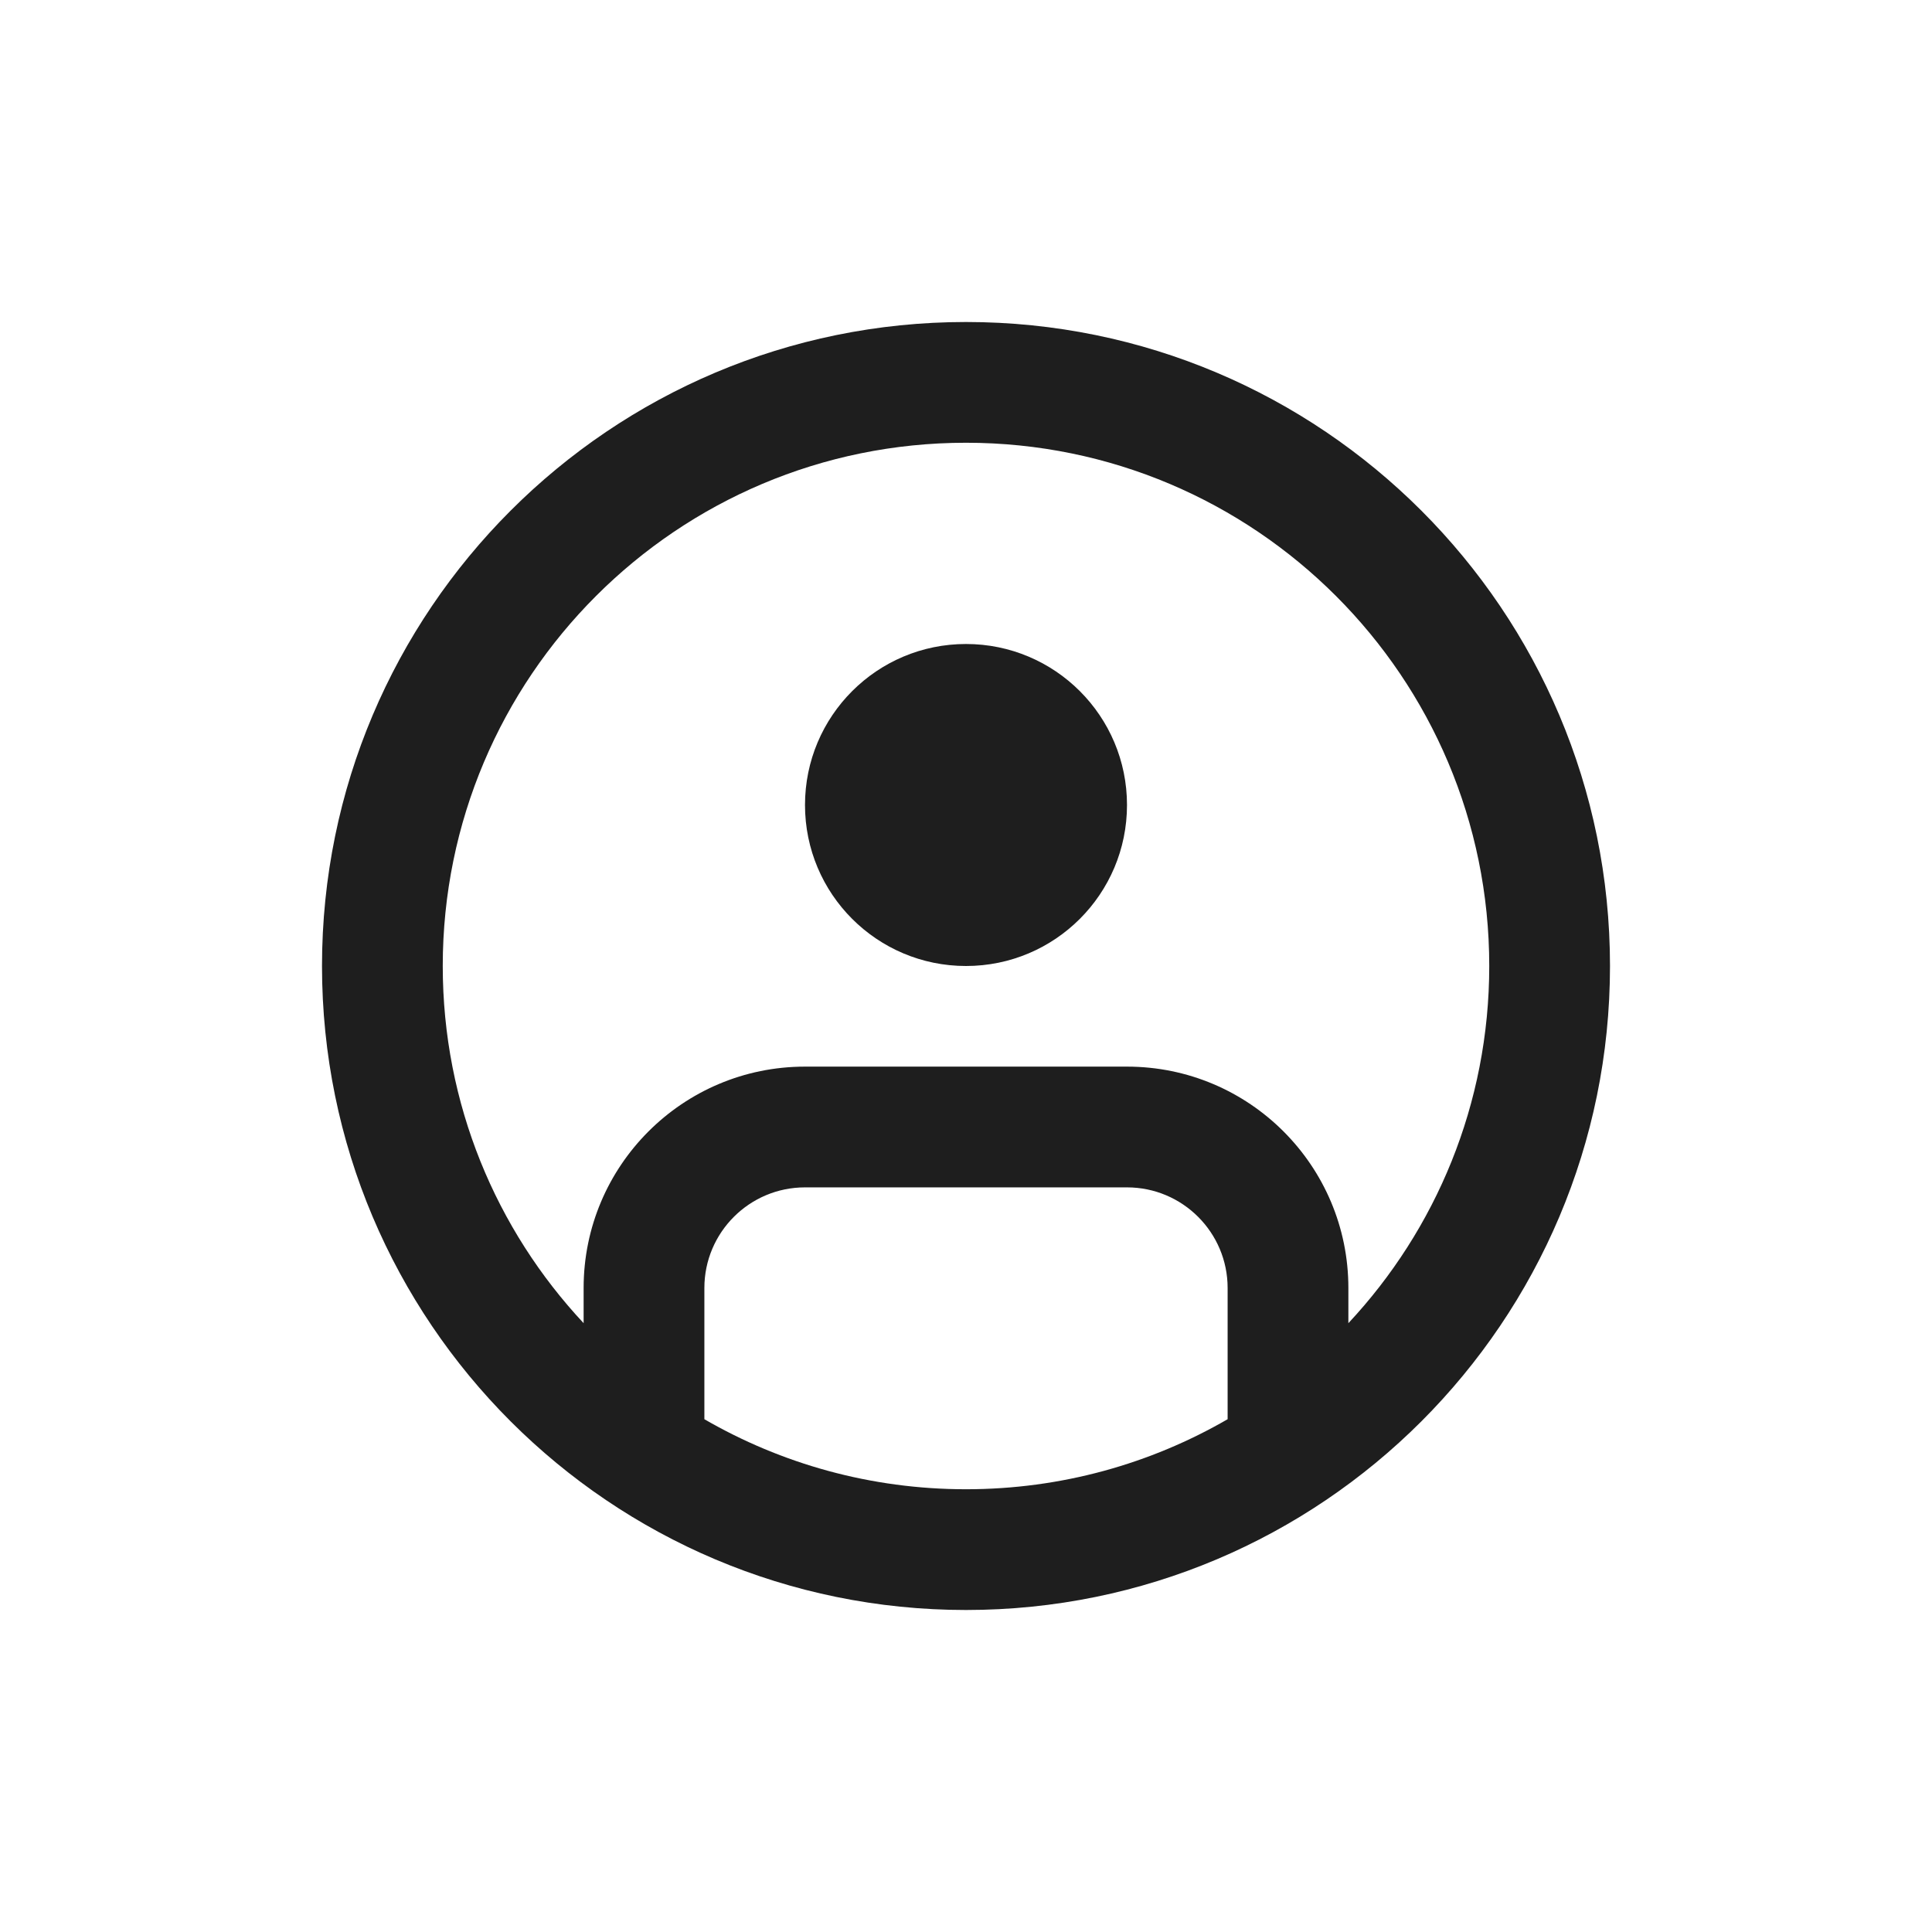
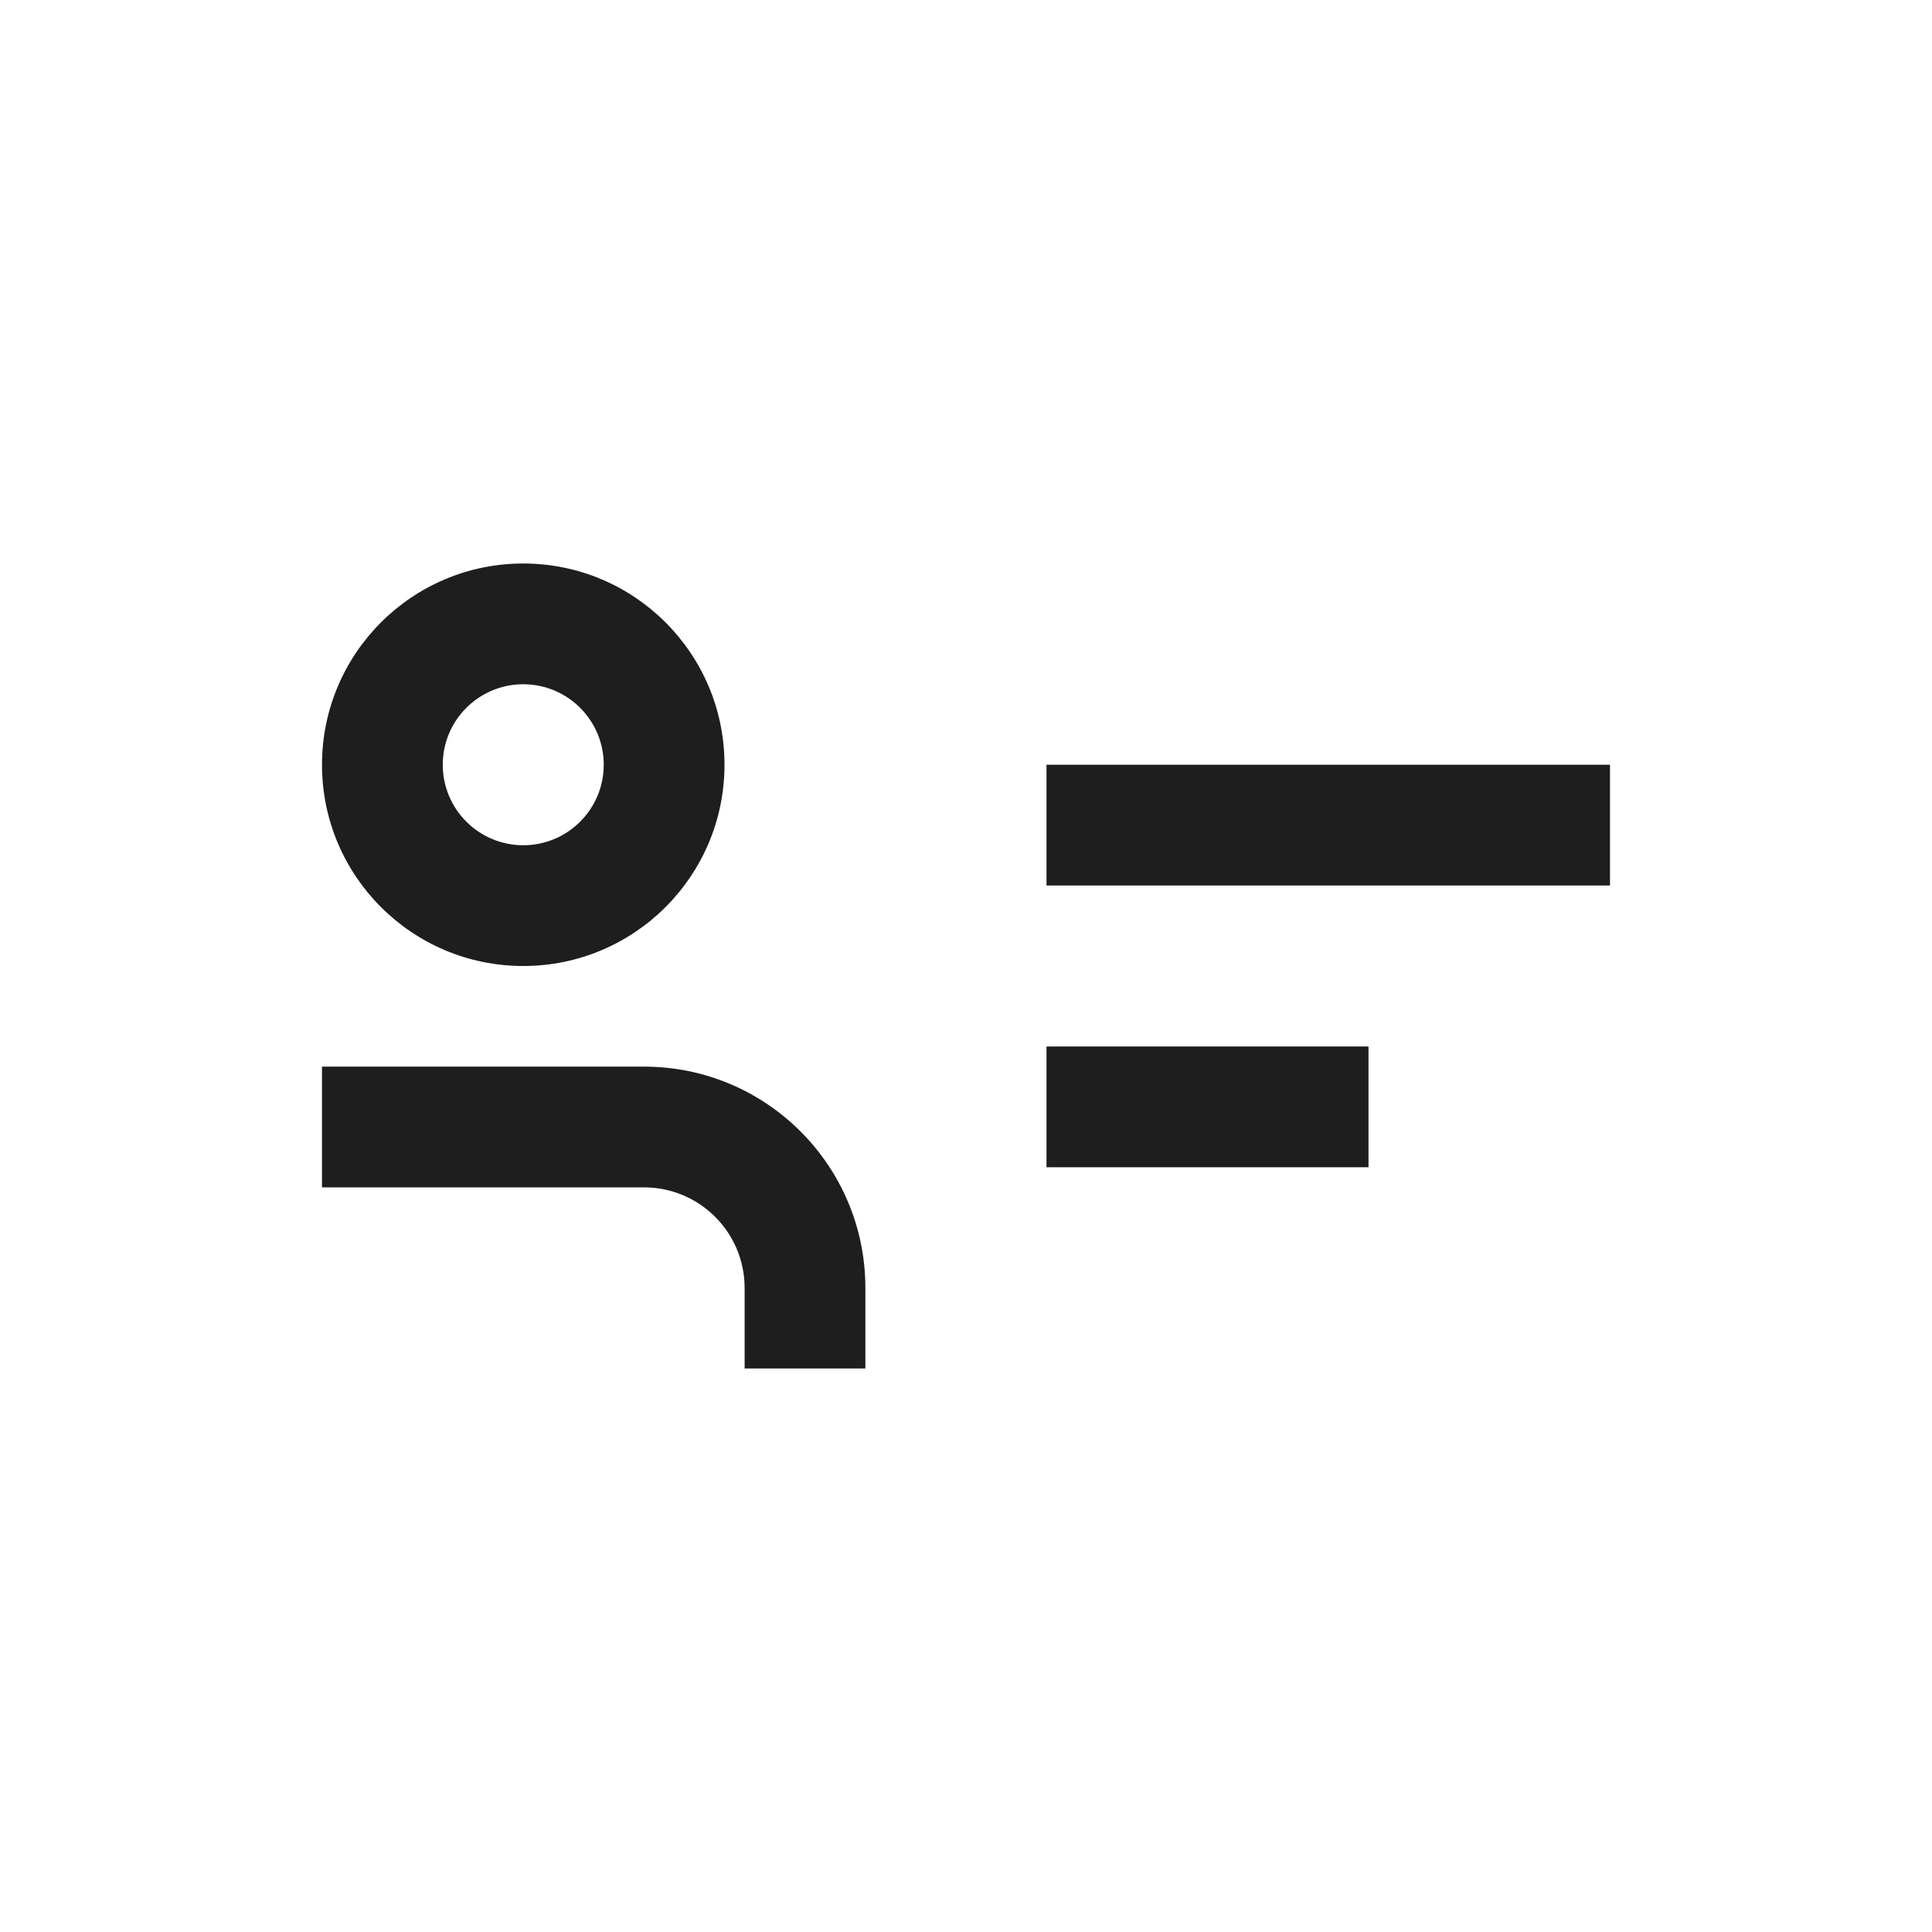
<svg xmlns="http://www.w3.org/2000/svg" width="24" height="24" viewBox="0 0 24 24" fill="none">
-   <path d="M14 10C14 11.105 13.105 12 12 12C10.895 12 10 11.105 10 10C10 8.895 10.895 8 12 8C13.105 8 14 8.895 14 10Z" fill="#1E1E1E" />
-   <path fill-rule="evenodd" clip-rule="evenodd" d="M4 12C4 7.582 7.582 4 12 4C16.418 4 20 7.582 20 12C20 16.418 16.418 20 12 20C7.582 20 4 16.418 4 12ZM7.25 16.437C6.164 15.275 5.5 13.715 5.5 12C5.5 8.41 8.41 5.5 12 5.5C15.59 5.5 18.5 8.41 18.5 12C18.5 13.715 17.836 15.275 16.75 16.437V16C16.75 14.481 15.519 13.25 14 13.25L10 13.25C8.481 13.25 7.25 14.481 7.25 16V16.437ZM8.75 17.63C9.706 18.183 10.816 18.5 12 18.5C13.184 18.5 14.294 18.183 15.25 17.63V16C15.25 15.31 14.69 14.75 14 14.75L10 14.75C9.31 14.75 8.75 15.31 8.75 16V17.63Z" fill="#1E1E1E" />
+   <path fill-rule="evenodd" clip-rule="evenodd" d="M10.75 16V17H9.25V16C9.25 15.309 8.69 14.75 8 14.75L4 14.75C4 14 4 14 4 13.25L8 13.25C9.519 13.25 10.75 14.481 10.75 16Z" fill="#1E1E1E" />
+   <path fill-rule="evenodd" clip-rule="evenodd" d="M17 14.5H13V13H17V14.5Z" fill="#1E1E1E" />
+   <path fill-rule="evenodd" clip-rule="evenodd" d="M20 11H13V9.5H20V11Z" fill="#1E1E1E" />
+   <path fill-rule="evenodd" clip-rule="evenodd" d="M6.5 10.5C7.052 10.5 7.5 10.052 7.5 9.5C7.5 8.948 7.052 8.5 6.5 8.5C5.948 8.5 5.5 8.948 5.5 9.5C5.5 10.052 5.948 10.5 6.5 10.5ZM6.5 12C7.881 12 9 10.881 9 9.5C9 8.119 7.881 7 6.5 7C5.119 7 4 8.119 4 9.5C4 10.881 5.119 12 6.5 12Z" fill="#1E1E1E" />
</svg>
